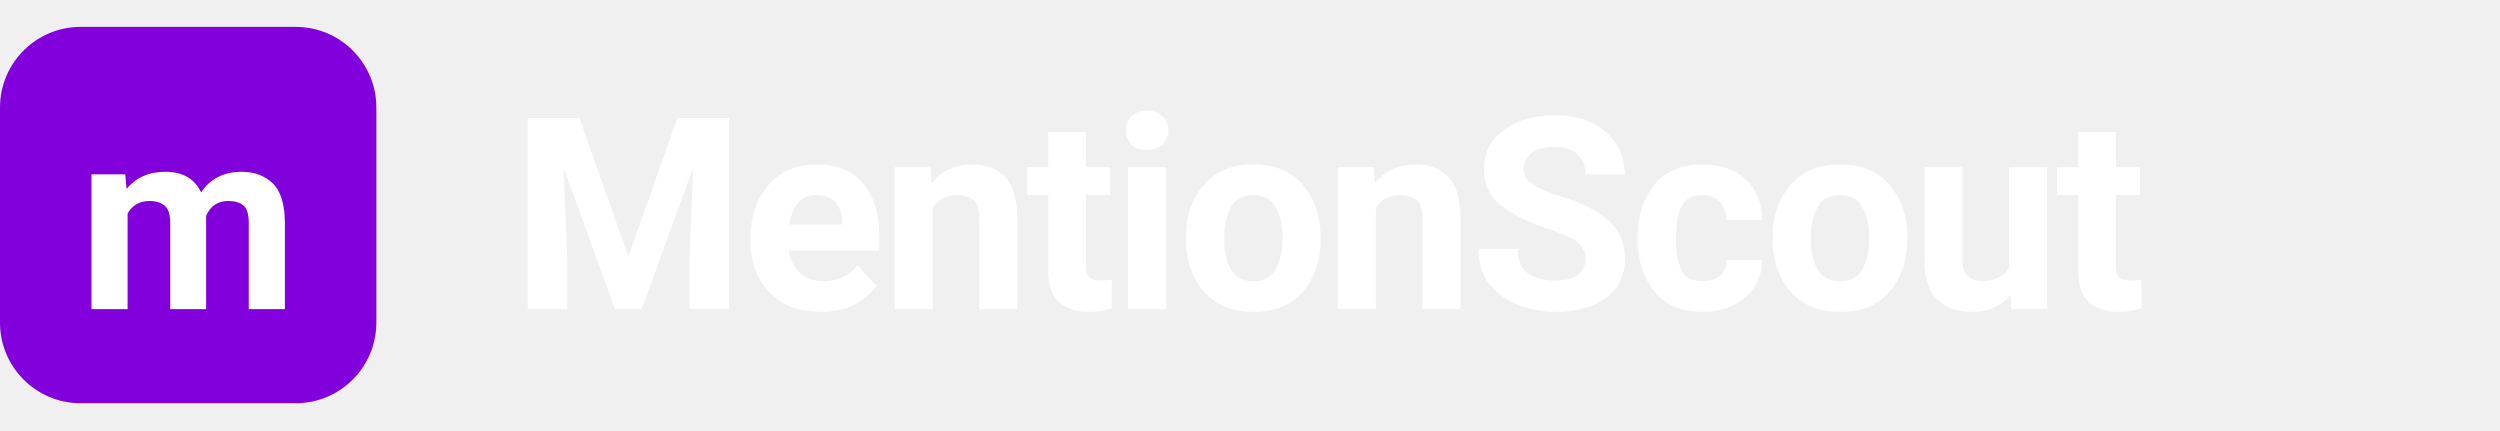
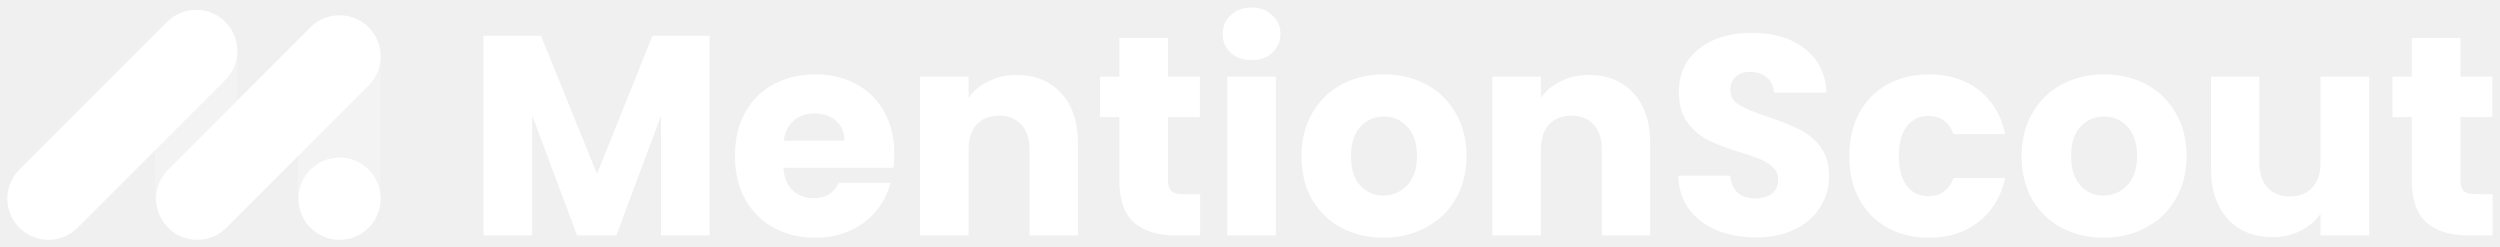
- <svg xmlns="http://www.w3.org/2000/svg" width="186" height="32" viewBox="0 0 186 32" fill="none">
-   <rect x="0" y="2" width="28" height="28" rx="6" fill="#8200DB" />
-   <text x="14" y="23" text-anchor="middle" font-family="ui-sans-serif, system-ui, -apple-system, BlinkMacSystemFont, 'Segoe UI', Roboto, sans-serif" font-size="19" font-weight="700" fill="white">m</text>
-   <text x="38" y="23" font-family="ui-sans-serif, system-ui, -apple-system, BlinkMacSystemFont, 'Segoe UI', Roboto, sans-serif" font-size="20" font-weight="700" letter-spacing="-0.4" fill="#FFFFFF">MentionScout</text>
+ <svg xmlns="http://www.w3.org/2000/svg" viewBox="-9 109 3515 347" fill="none" role="img" aria-label="MentionScout">
+   <path d="M266.86 126.484C282.193 126.484 296.901 132.573 307.745 143.417C318.589 154.26 324.677 168.969 324.677 184.302V381.849C324.677 397.182 318.589 411.891 307.745 422.734C296.901 433.578 282.193 439.672 266.86 439.672C251.521 439.672 236.813 433.578 225.969 422.734C215.125 411.891 209.037 397.182 209.037 381.849V184.302C209.037 168.969 215.125 154.26 225.969 143.417C236.813 132.573 251.521 126.484 266.86 126.484Z" fill="#ffffff" fill-opacity="0.22" />
+   <path d="M467.766 131.078C483.099 131.078 497.807 137.172 508.651 148.016C519.495 158.859 525.589 173.568 525.589 188.901V381.849C525.589 397.182 519.495 411.891 508.651 422.734C497.807 433.578 483.099 439.672 467.766 439.672C452.432 439.672 437.724 433.578 426.88 422.734C416.037 411.891 409.943 397.182 409.943 381.849V188.901C409.943 173.568 416.037 158.859 426.88 148.016C437.724 137.172 452.432 131.078 467.766 131.078Z" fill="#ffffff" fill-opacity="0.22" />
+   <path d="M509.318 147.386C520.161 158.229 526.25 172.938 526.25 188.271C526.25 203.61 520.161 218.313 509.318 229.157L309.234 429.24C298.39 440.084 283.682 446.177 268.349 446.177C253.01 446.177 238.307 440.084 227.463 429.24C216.62 418.396 210.526 403.688 210.526 388.354C210.526 373.021 216.62 358.313 227.463 347.469L427.542 147.386C438.385 136.542 453.094 130.448 468.432 130.448C483.765 130.448 498.474 136.542 509.318 147.386Z" fill="#ffffff" />
+   <path d="M509.318 347.432C520.162 358.276 526.256 372.984 526.256 388.318C526.256 403.656 520.162 418.365 509.318 429.208L509.282 429.24C498.438 440.083 483.735 446.177 468.396 446.177C453.063 446.177 438.354 440.083 427.511 429.24C416.667 418.396 410.573 403.693 410.573 388.354C410.573 373.021 416.667 358.313 427.511 347.469L427.547 347.432C438.391 336.589 453.094 330.5 468.433 330.5C483.766 330.5 498.474 336.589 509.318 347.432Z" fill="#ffffff" />
+   <path d="M307.74 139.718C318.583 150.562 324.672 165.271 324.672 180.609C324.672 195.942 318.583 210.651 307.74 221.494L99.99 429.239C89.146 440.083 74.438 446.177 59.104 446.177C43.771 446.177 29.062 440.083 18.219 429.239C7.375 418.396 1.281 403.692 1.281 388.354C1.281 373.021 7.375 358.312 18.219 347.468L225.964 139.718C236.807 128.875 251.516 122.786 266.849 122.786C282.188 122.786 296.896 128.875 307.74 139.718Z" fill="#ffffff" />
+   <g transform="translate(80 0)">
+     <path d="M908.8 159.2V440H840.4V271.6L777.6 440H722.4L659.2 271.2V440H590.8V159.2H671.6L750.4 353.6L828.4 159.2H908.8ZM1168.39 324.8C1168.39 331.2 1167.99 337.867 1167.19 344.8H1012.39C1013.45 358.667 1017.85 369.333 1025.59 376.8C1033.59 384 1043.32 387.6 1054.79 387.6C1071.85 387.6 1083.72 380.4 1090.39 366H1163.19C1159.45 380.667 1152.65 393.867 1142.79 405.6C1133.19 417.333 1121.05 426.533 1106.39 433.2C1091.72 439.867 1075.32 443.2 1057.19 443.2C1035.32 443.2 1015.85 438.533 998.788 429.2C981.721 419.867 968.388 406.533 958.788 389.2C949.188 371.867 944.388 351.6 944.388 328.4C944.388 305.2 949.054 284.933 958.388 267.6C967.988 250.267 981.321 236.933 998.388 227.6C1015.45 218.267 1035.05 213.6 1057.19 213.6C1078.79 213.6 1097.99 218.133 1114.79 227.2C1131.59 236.267 1144.65 249.2 1153.99 266C1163.59 282.8 1168.39 302.4 1168.39 324.8ZM1098.39 306.8C1098.39 295.067 1094.39 285.733 1086.39 278.8C1078.39 271.867 1068.39 268.4 1056.39 268.4C1044.92 268.4 1035.19 271.733 1027.19 278.4C1019.45 285.067 1014.65 294.533 1012.79 306.8H1098.39ZM1340.47 214.4C1366.61 214.4 1387.41 222.933 1402.87 240C1418.61 256.8 1426.47 280 1426.47 309.6V440H1358.47V318.8C1358.47 303.867 1354.61 292.267 1346.87 284C1339.14 275.733 1328.74 271.6 1315.67 271.6C1302.61 271.6 1292.21 275.733 1284.47 284C1276.74 292.267 1272.87 303.867 1272.87 318.8V440H1204.47V216.8H1272.87V246.4C1279.81 236.533 1289.14 228.8 1300.87 223.2C1312.61 217.333 1325.81 214.4 1340.47 214.4ZM1598.4 382V440H1563.6C1538.8 440 1519.47 434 1505.6 422C1491.74 409.733 1484.8 389.867 1484.8 362.4V273.6H1457.6V216.8H1484.8V162.4H1553.2V216.8H1598V273.6H1553.2V363.2C1553.2 369.867 1554.8 374.667 1558 377.6C1561.2 380.533 1566.54 382 1574 382H1598.4ZM1670.9 193.6C1658.9 193.6 1649.04 190.133 1641.3 183.2C1633.84 176 1630.1 167.2 1630.1 156.8C1630.1 146.133 1633.84 137.333 1641.3 130.4C1649.04 123.2 1658.9 119.6 1670.9 119.6C1682.64 119.6 1692.24 123.2 1699.7 130.4C1707.44 137.333 1711.3 146.133 1711.3 156.8C1711.3 167.2 1707.44 176 1699.7 183.2C1692.24 190.133 1682.64 193.6 1670.9 193.6ZM1704.9 216.8V440H1636.5V216.8H1704.9ZM1856.07 443.2C1834.21 443.2 1814.47 438.533 1796.87 429.2C1779.54 419.867 1765.81 406.533 1755.67 389.2C1745.81 371.867 1740.87 351.6 1740.87 328.4C1740.87 305.467 1745.94 285.333 1756.07 268C1766.21 250.4 1780.07 236.933 1797.67 227.6C1815.27 218.267 1835.01 213.6 1856.87 213.6C1878.74 213.6 1898.47 218.267 1916.07 227.6C1933.67 236.933 1947.54 250.4 1957.67 268C1967.81 285.333 1972.87 305.467 1972.87 328.4C1972.87 351.333 1967.67 371.6 1957.27 389.2C1947.14 406.533 1933.14 419.867 1915.27 429.2C1897.67 438.533 1877.94 443.2 1856.07 443.2ZM1856.07 384C1869.14 384 1880.21 379.2 1889.27 369.6C1898.61 360 1903.27 346.267 1903.27 328.4C1903.27 310.533 1898.74 296.8 1889.67 287.2C1880.87 277.6 1869.94 272.8 1856.87 272.8C1843.54 272.8 1832.47 277.6 1823.67 287.2C1814.87 296.533 1810.47 310.267 1810.47 328.4C1810.47 346.267 1814.74 360 1823.27 369.6C1832.07 379.2 1843.01 384 1856.07 384ZM2145.16 214.4C2171.29 214.4 2192.09 222.933 2207.56 240C2223.29 256.8 2231.16 280 2231.16 309.6V440H2163.16V318.8C2163.16 303.867 2159.29 292.267 2151.56 284C2143.83 275.733 2133.43 271.6 2120.36 271.6C2107.29 271.6 2096.89 275.733 2089.16 284C2081.43 292.267 2077.56 303.867 2077.56 318.8V440H2009.16V216.8H2077.56V246.4C2084.49 236.533 2093.83 228.8 2105.56 223.2C2117.29 217.333 2130.49 214.4 2145.16 214.4ZM2380.29 442.8C2359.76 442.8 2341.36 439.467 2325.09 432.8C2308.82 426.133 2295.76 416.267 2285.89 403.2C2276.29 390.133 2271.22 374.4 2270.69 356H2343.49C2344.56 366.4 2348.16 374.4 2354.29 380C2360.42 385.333 2368.42 388 2378.29 388C2388.42 388 2396.42 385.733 2402.29 381.2C2408.16 376.4 2411.09 369.867 2411.09 361.6C2411.09 354.667 2408.69 348.933 2403.89 344.4C2399.36 339.867 2393.62 336.133 2386.69 333.2C2380.02 330.267 2370.42 326.933 2357.89 323.2C2339.76 317.6 2324.96 312 2313.49 306.4C2302.02 300.8 2292.16 292.533 2283.89 281.6C2275.62 270.667 2271.49 256.4 2271.49 238.8C2271.49 212.667 2280.96 192.267 2299.89 177.6C2318.82 162.667 2343.49 155.2 2373.89 155.2C2404.82 155.2 2429.76 162.667 2448.69 177.6C2467.62 192.267 2477.76 212.8 2479.09 239.2H2405.09C2404.56 230.133 2401.22 223.067 2395.09 218C2388.96 212.667 2381.09 210 2371.49 210C2363.22 210 2356.56 212.267 2351.49 216.8C2346.42 221.067 2343.89 227.333 2343.89 235.6C2343.89 244.667 2348.16 251.733 2356.69 256.8C2365.22 261.867 2378.56 267.333 2396.69 273.2C2414.82 279.333 2429.49 285.2 2440.69 290.8C2452.16 296.4 2462.02 304.533 2470.29 315.2C2478.56 325.867 2482.69 339.6 2482.69 356.4C2482.69 372.4 2478.56 386.933 2470.29 400C2462.29 413.067 2450.56 423.467 2435.09 431.2C2419.62 438.933 2401.36 442.8 2380.29 442.8ZM2511.18 328.4C2511.18 305.2 2515.85 284.933 2525.18 267.6C2534.78 250.267 2547.98 236.933 2564.78 227.6C2581.85 218.267 2601.32 213.6 2623.18 213.6C2651.18 213.6 2674.52 220.933 2693.18 235.6C2712.12 250.267 2724.52 270.933 2730.38 297.6H2657.58C2651.45 280.533 2639.58 272 2621.98 272C2609.45 272 2599.45 276.933 2591.98 286.8C2584.52 296.4 2580.78 310.267 2580.78 328.4C2580.78 346.533 2584.52 360.533 2591.98 370.4C2599.45 380 2609.45 384.8 2621.98 384.8C2639.58 384.8 2651.45 376.267 2657.58 359.2H2730.38C2724.52 385.333 2712.12 405.867 2693.18 420.8C2674.25 435.733 2650.92 443.2 2623.18 443.2C2601.32 443.2 2581.85 438.533 2564.78 429.2C2547.98 419.867 2534.78 406.533 2525.18 389.2C2515.85 371.867 2511.18 351.6 2511.18 328.4ZM2868.57 443.2C2846.71 443.2 2826.97 438.533 2809.37 429.2C2792.04 419.867 2778.31 406.533 2768.17 389.2C2758.31 371.867 2753.37 351.6 2753.37 328.4C2753.37 305.467 2758.44 285.333 2768.57 268C2778.71 250.4 2792.57 236.933 2810.17 227.6C2827.77 218.267 2847.51 213.6 2869.37 213.6C2891.24 213.6 2910.97 218.267 2928.57 227.6C2946.17 236.933 2960.04 250.4 2970.17 268C2980.31 285.333 2985.37 305.467 2985.37 328.4C2985.37 351.333 2980.17 371.6 2969.77 389.2C2959.64 406.533 2945.64 419.867 2927.77 429.2C2910.17 438.533 2890.44 443.2 2868.57 443.2ZM2868.57 384C2881.64 384 2892.71 379.2 2901.77 369.6C2911.11 360 2915.77 346.267 2915.77 328.4C2915.77 310.533 2911.24 296.8 2902.17 287.2C2893.37 277.6 2882.44 272.8 2869.37 272.8C2856.04 272.8 2844.97 277.6 2836.17 287.2C2827.37 296.533 2822.97 310.267 2822.97 328.4C2822.97 346.267 2827.24 360 2835.77 369.6C2844.57 379.2 2855.51 384 2868.57 384ZM3242.06 216.8V440H3173.66V409.6C3166.73 419.467 3157.26 427.467 3145.26 433.6C3133.53 439.467 3120.46 442.4 3106.06 442.4C3088.99 442.4 3073.93 438.667 3060.86 431.2C3047.79 423.467 3037.66 412.4 3030.46 398C3023.26 383.6 3019.66 366.667 3019.66 347.2V216.8H3087.66V338C3087.66 352.933 3091.53 364.533 3099.26 372.8C3106.99 381.067 3117.39 385.2 3130.46 385.2C3143.79 385.2 3154.33 381.067 3162.06 372.8C3169.79 364.533 3173.66 352.933 3173.66 338V216.8H3242.06ZM3415.59 382V440H3380.79C3355.99 440 3336.66 434 3322.79 422C3308.92 409.733 3301.99 389.867 3301.99 362.4V273.6H3274.79V216.8H3301.99V162.4H3370.39V216.8H3415.19V273.6H3370.39V363.2C3370.39 369.867 3371.99 374.667 3375.19 377.6C3378.39 380.533 3383.72 382 3391.19 382H3415.59Z" fill="#ffffff" />
+   </g>
</svg>
